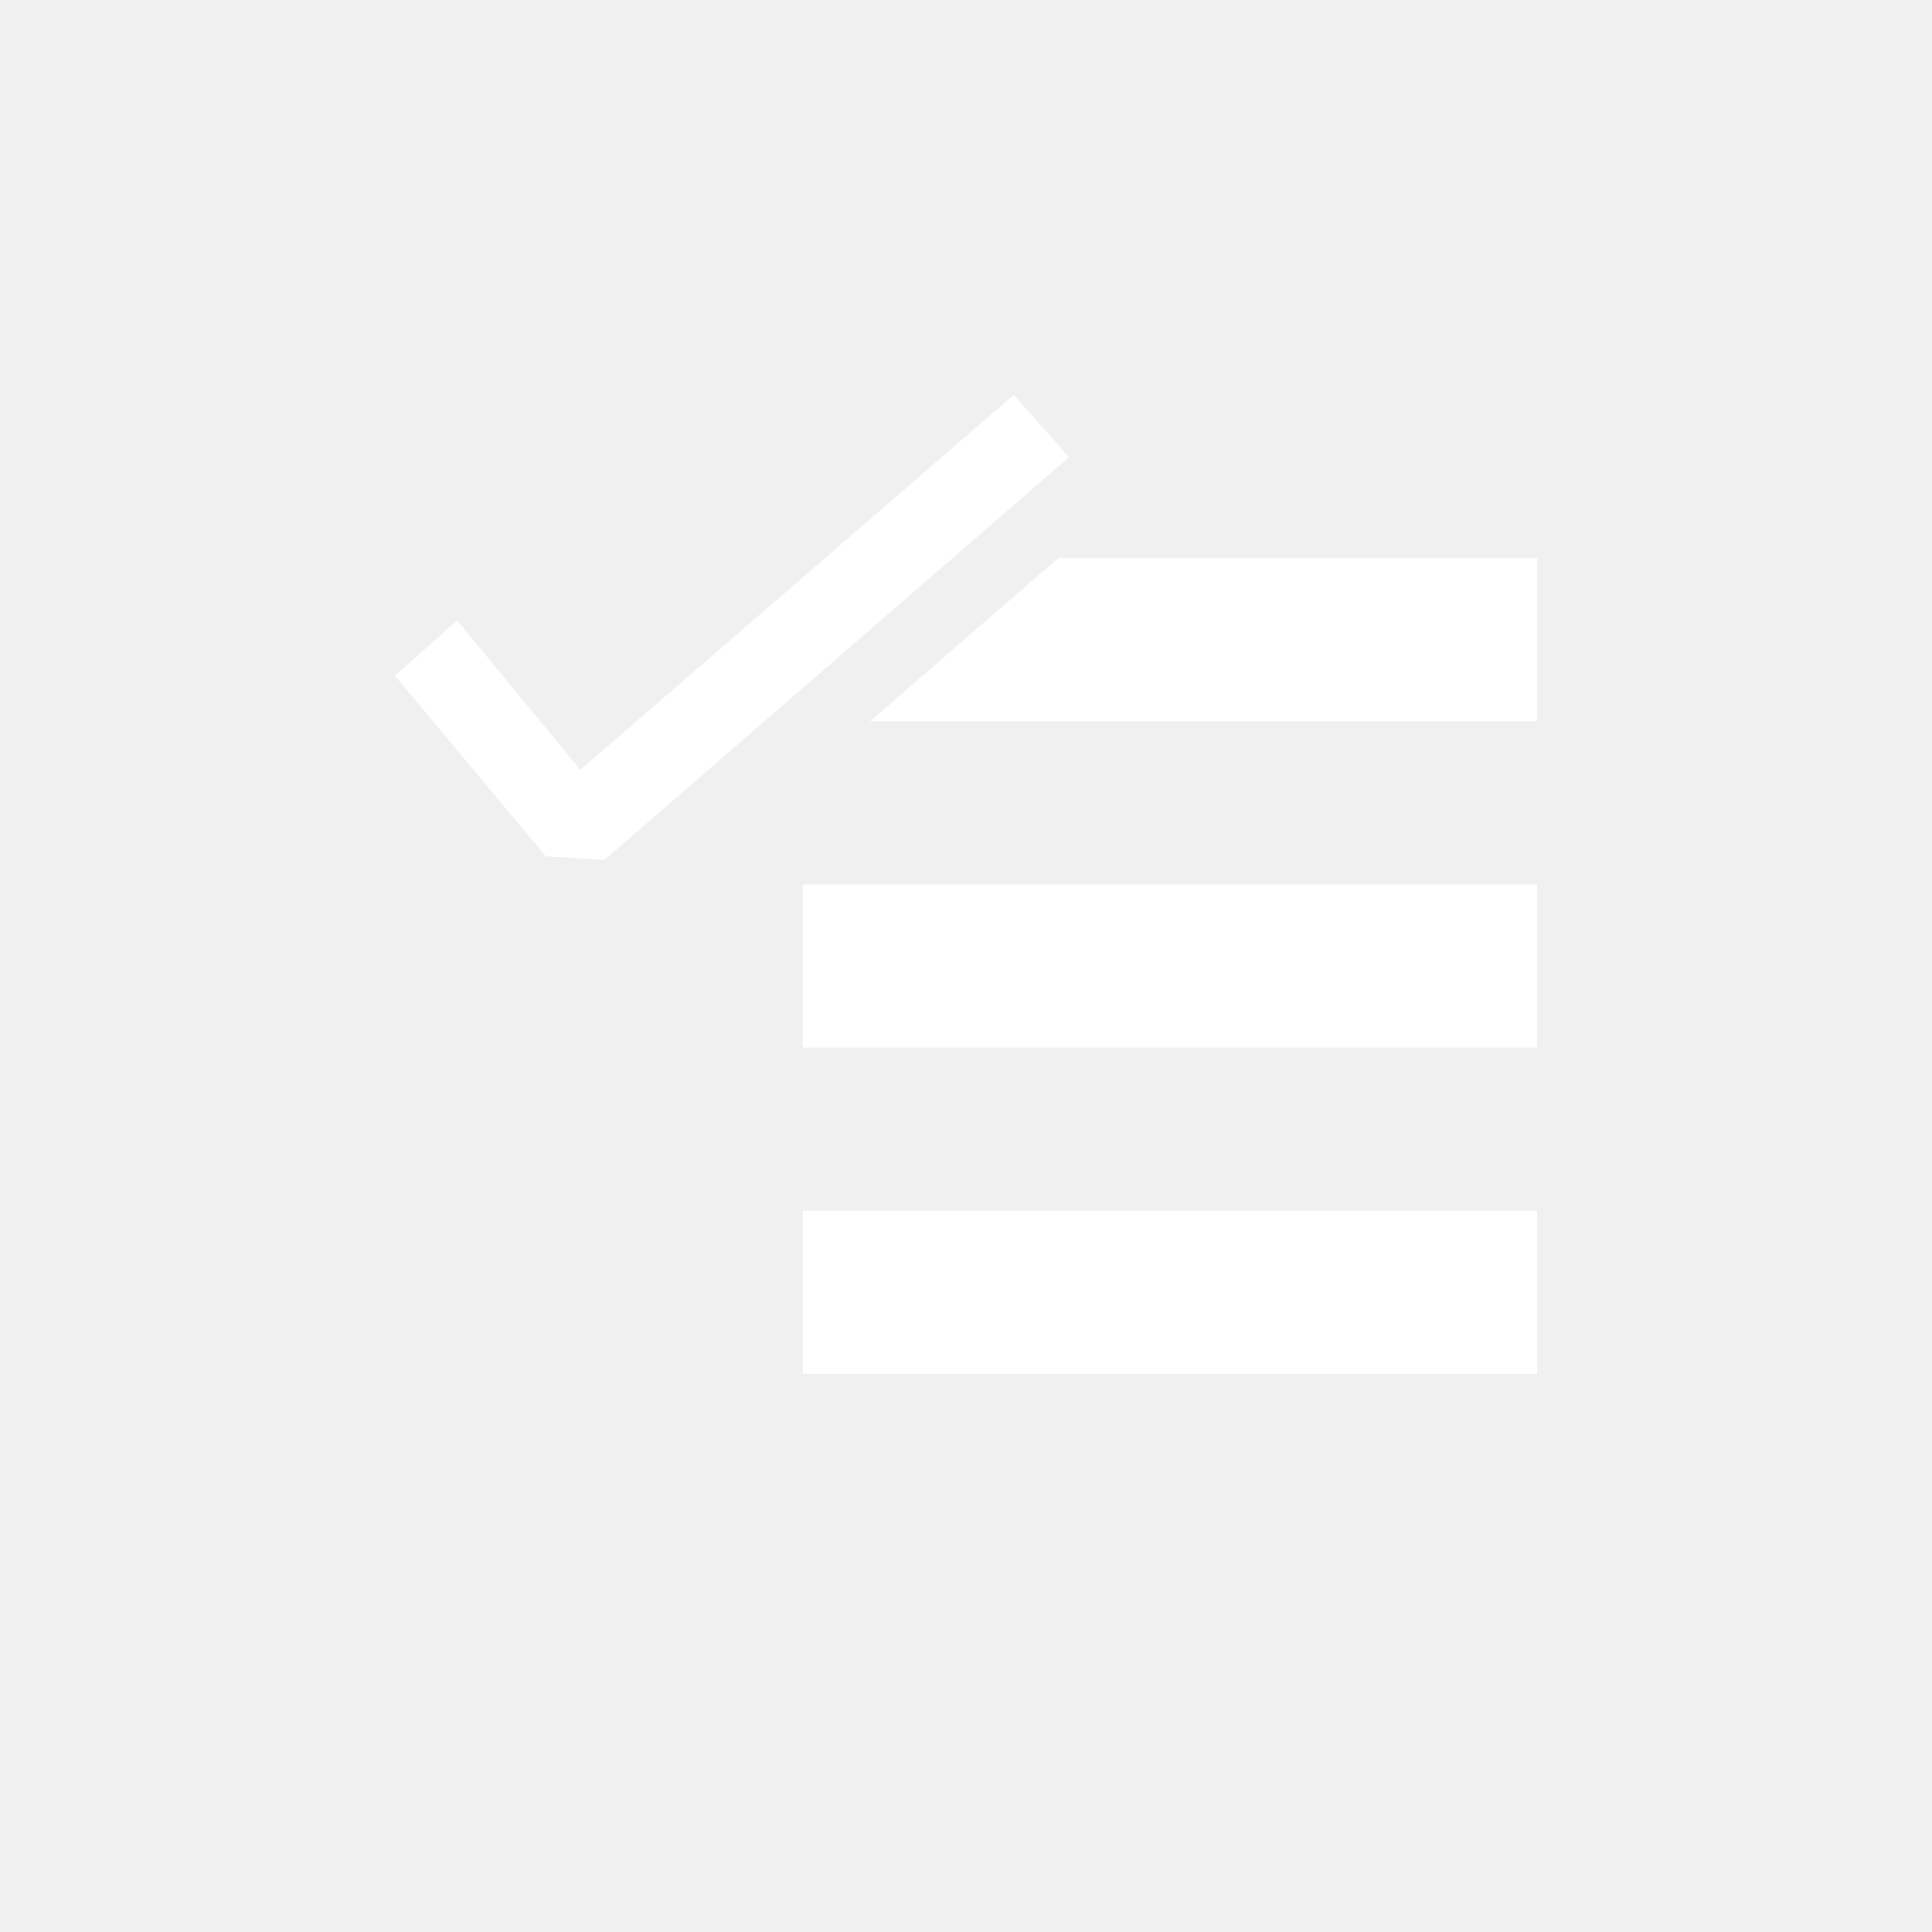
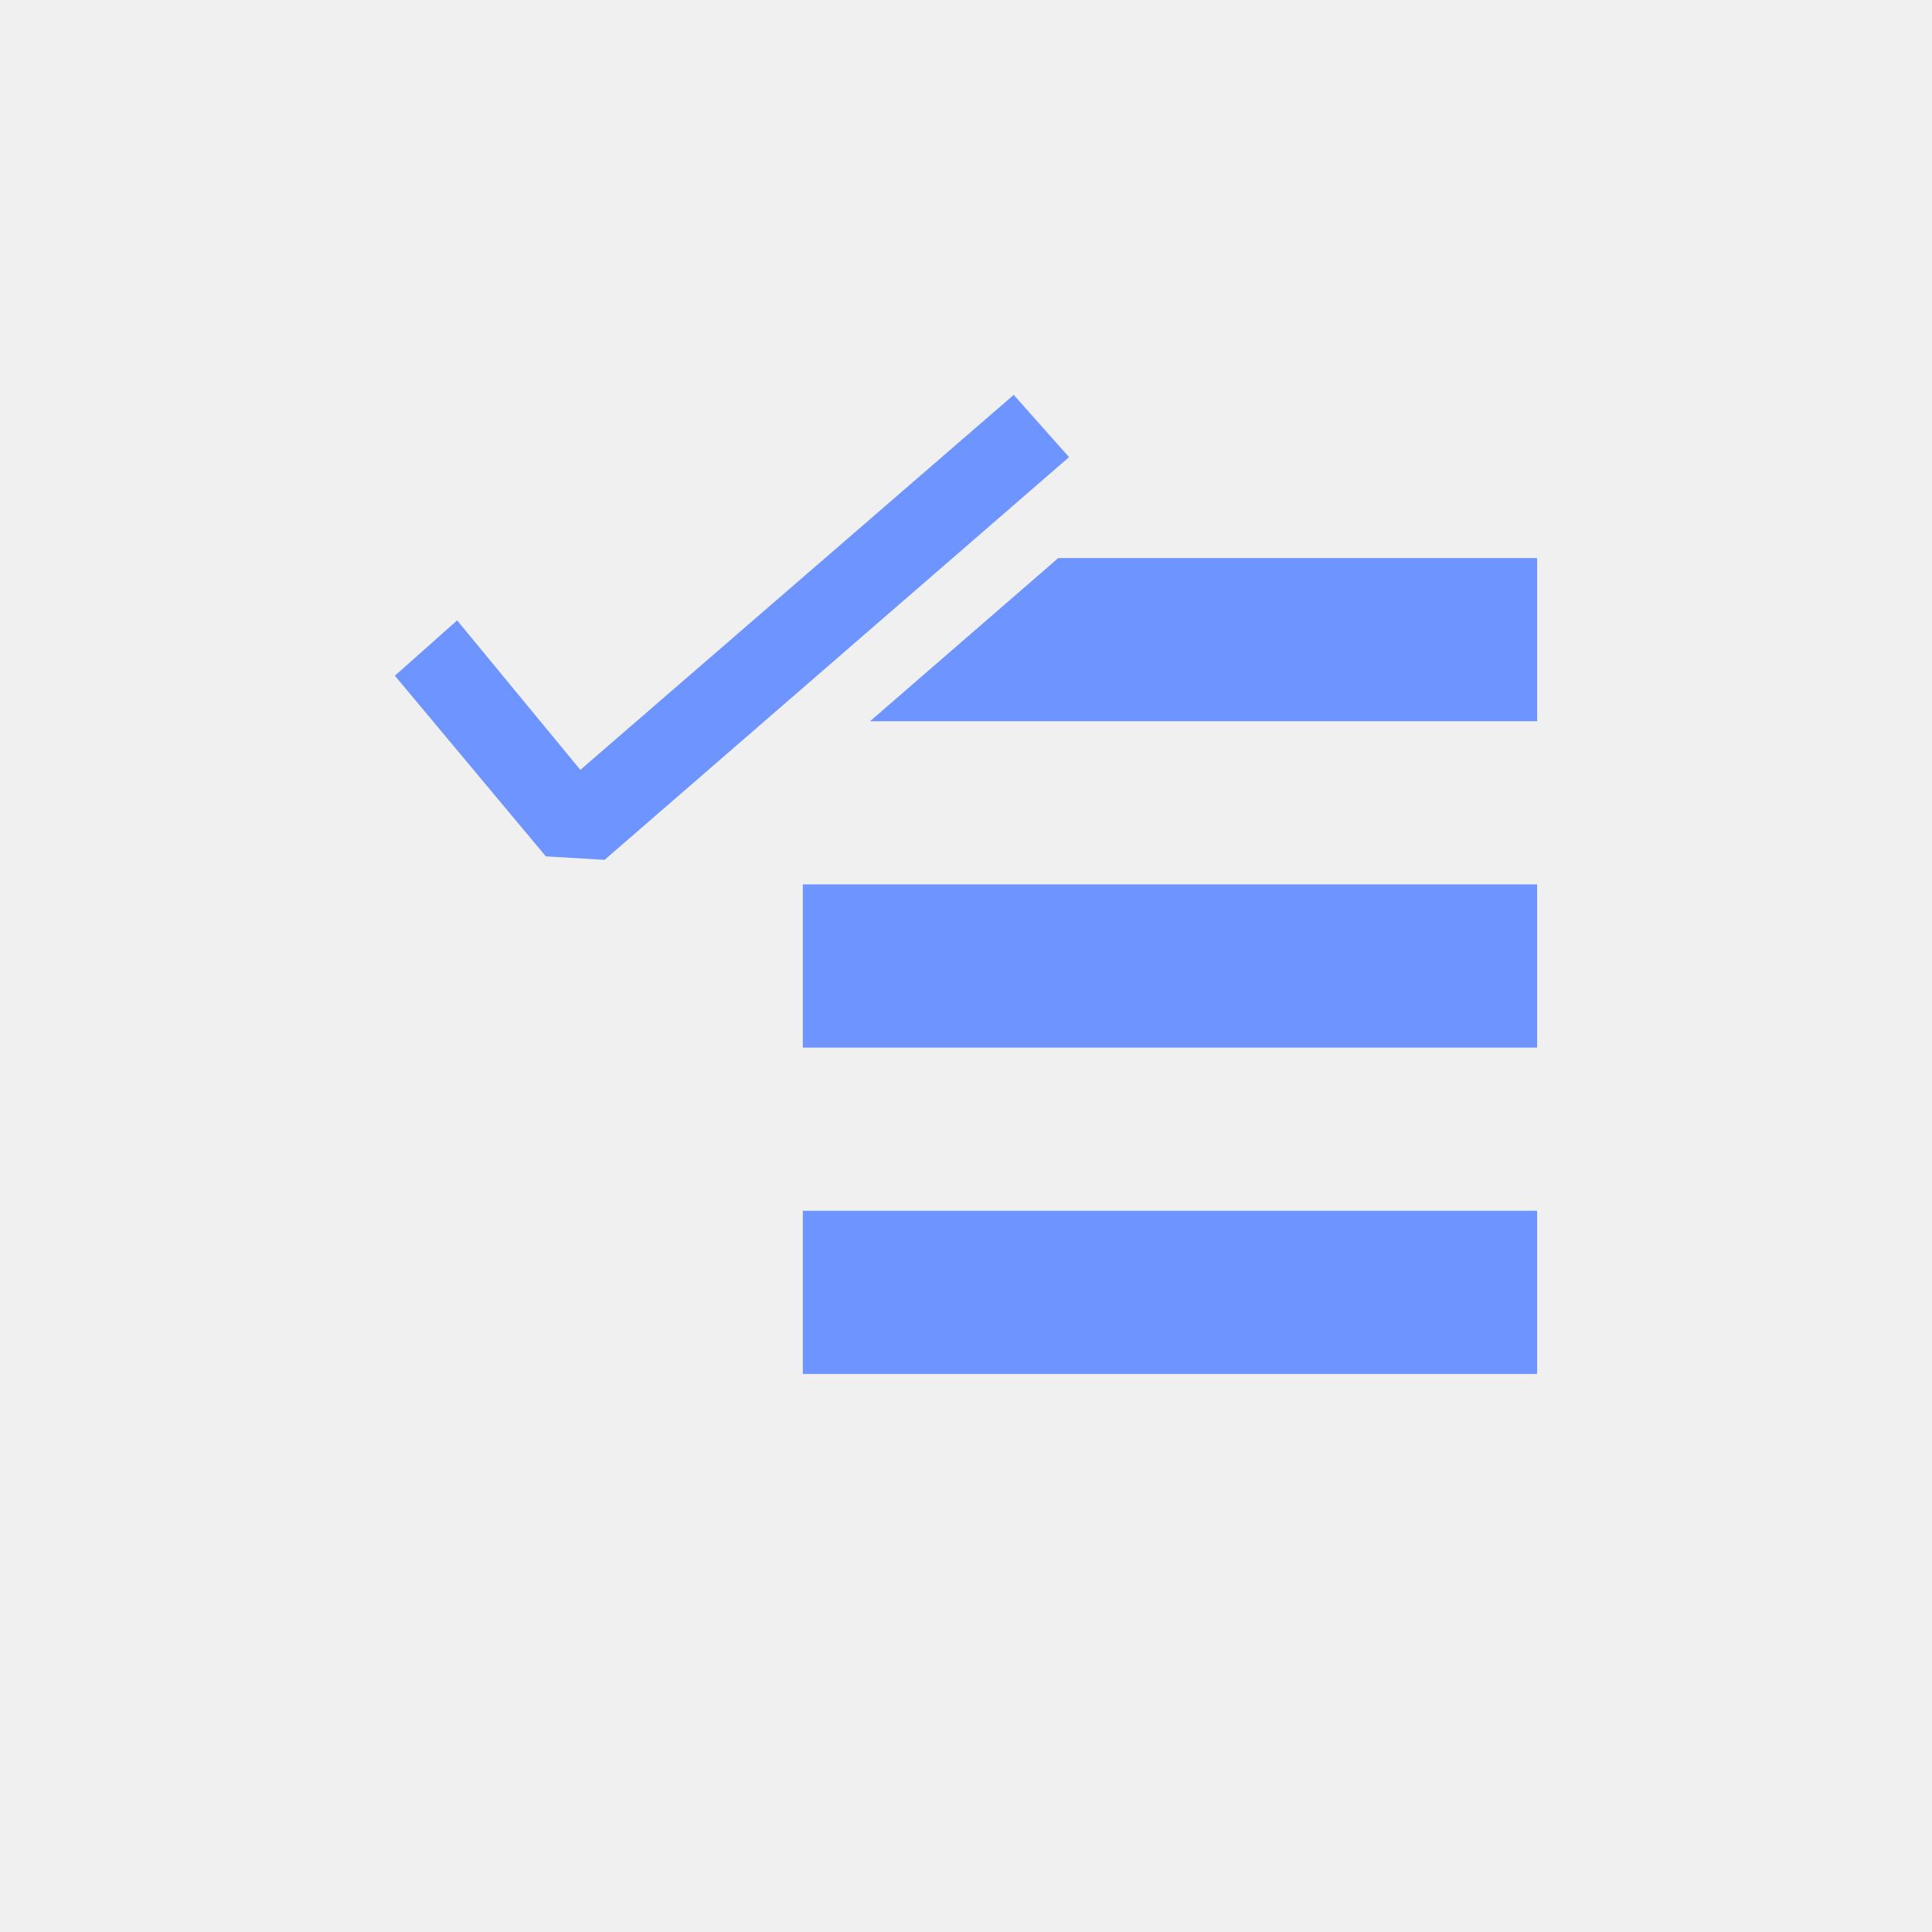
- <svg xmlns="http://www.w3.org/2000/svg" width="40px" height="40px" viewBox="-3.84 -3.84 23.68 23.68" fill="white" stroke="#cd1d1d" stroke-width="0" transform="rotate(0)">
+ <svg xmlns="http://www.w3.org/2000/svg" width="40px" height="40px" viewBox="-3.84 -3.84 23.68 23.68" fill="#6d94ff" stroke="#cd1d1d" stroke-width="0" transform="rotate(0)">
  <g id="SVGRepo_bgCarrier" stroke-width="0" />
  <g id="SVGRepo_tracerCarrier" stroke-linecap="round" stroke-linejoin="round" />
  <g id="SVGRepo_iconCarrier">
    <path fill-rule="evenodd" clip-rule="evenodd" d="M3.57 6.699l5.693-4.936L8.585 1 3.273 5.596l-1.51-1.832L1 4.442l1.85 2.214.72.043zM15 5H6.824l2.307-2H15v2zM6 7h9v2H6V7zm9 4H6v2h9v-2z" />
  </g>
</svg>
